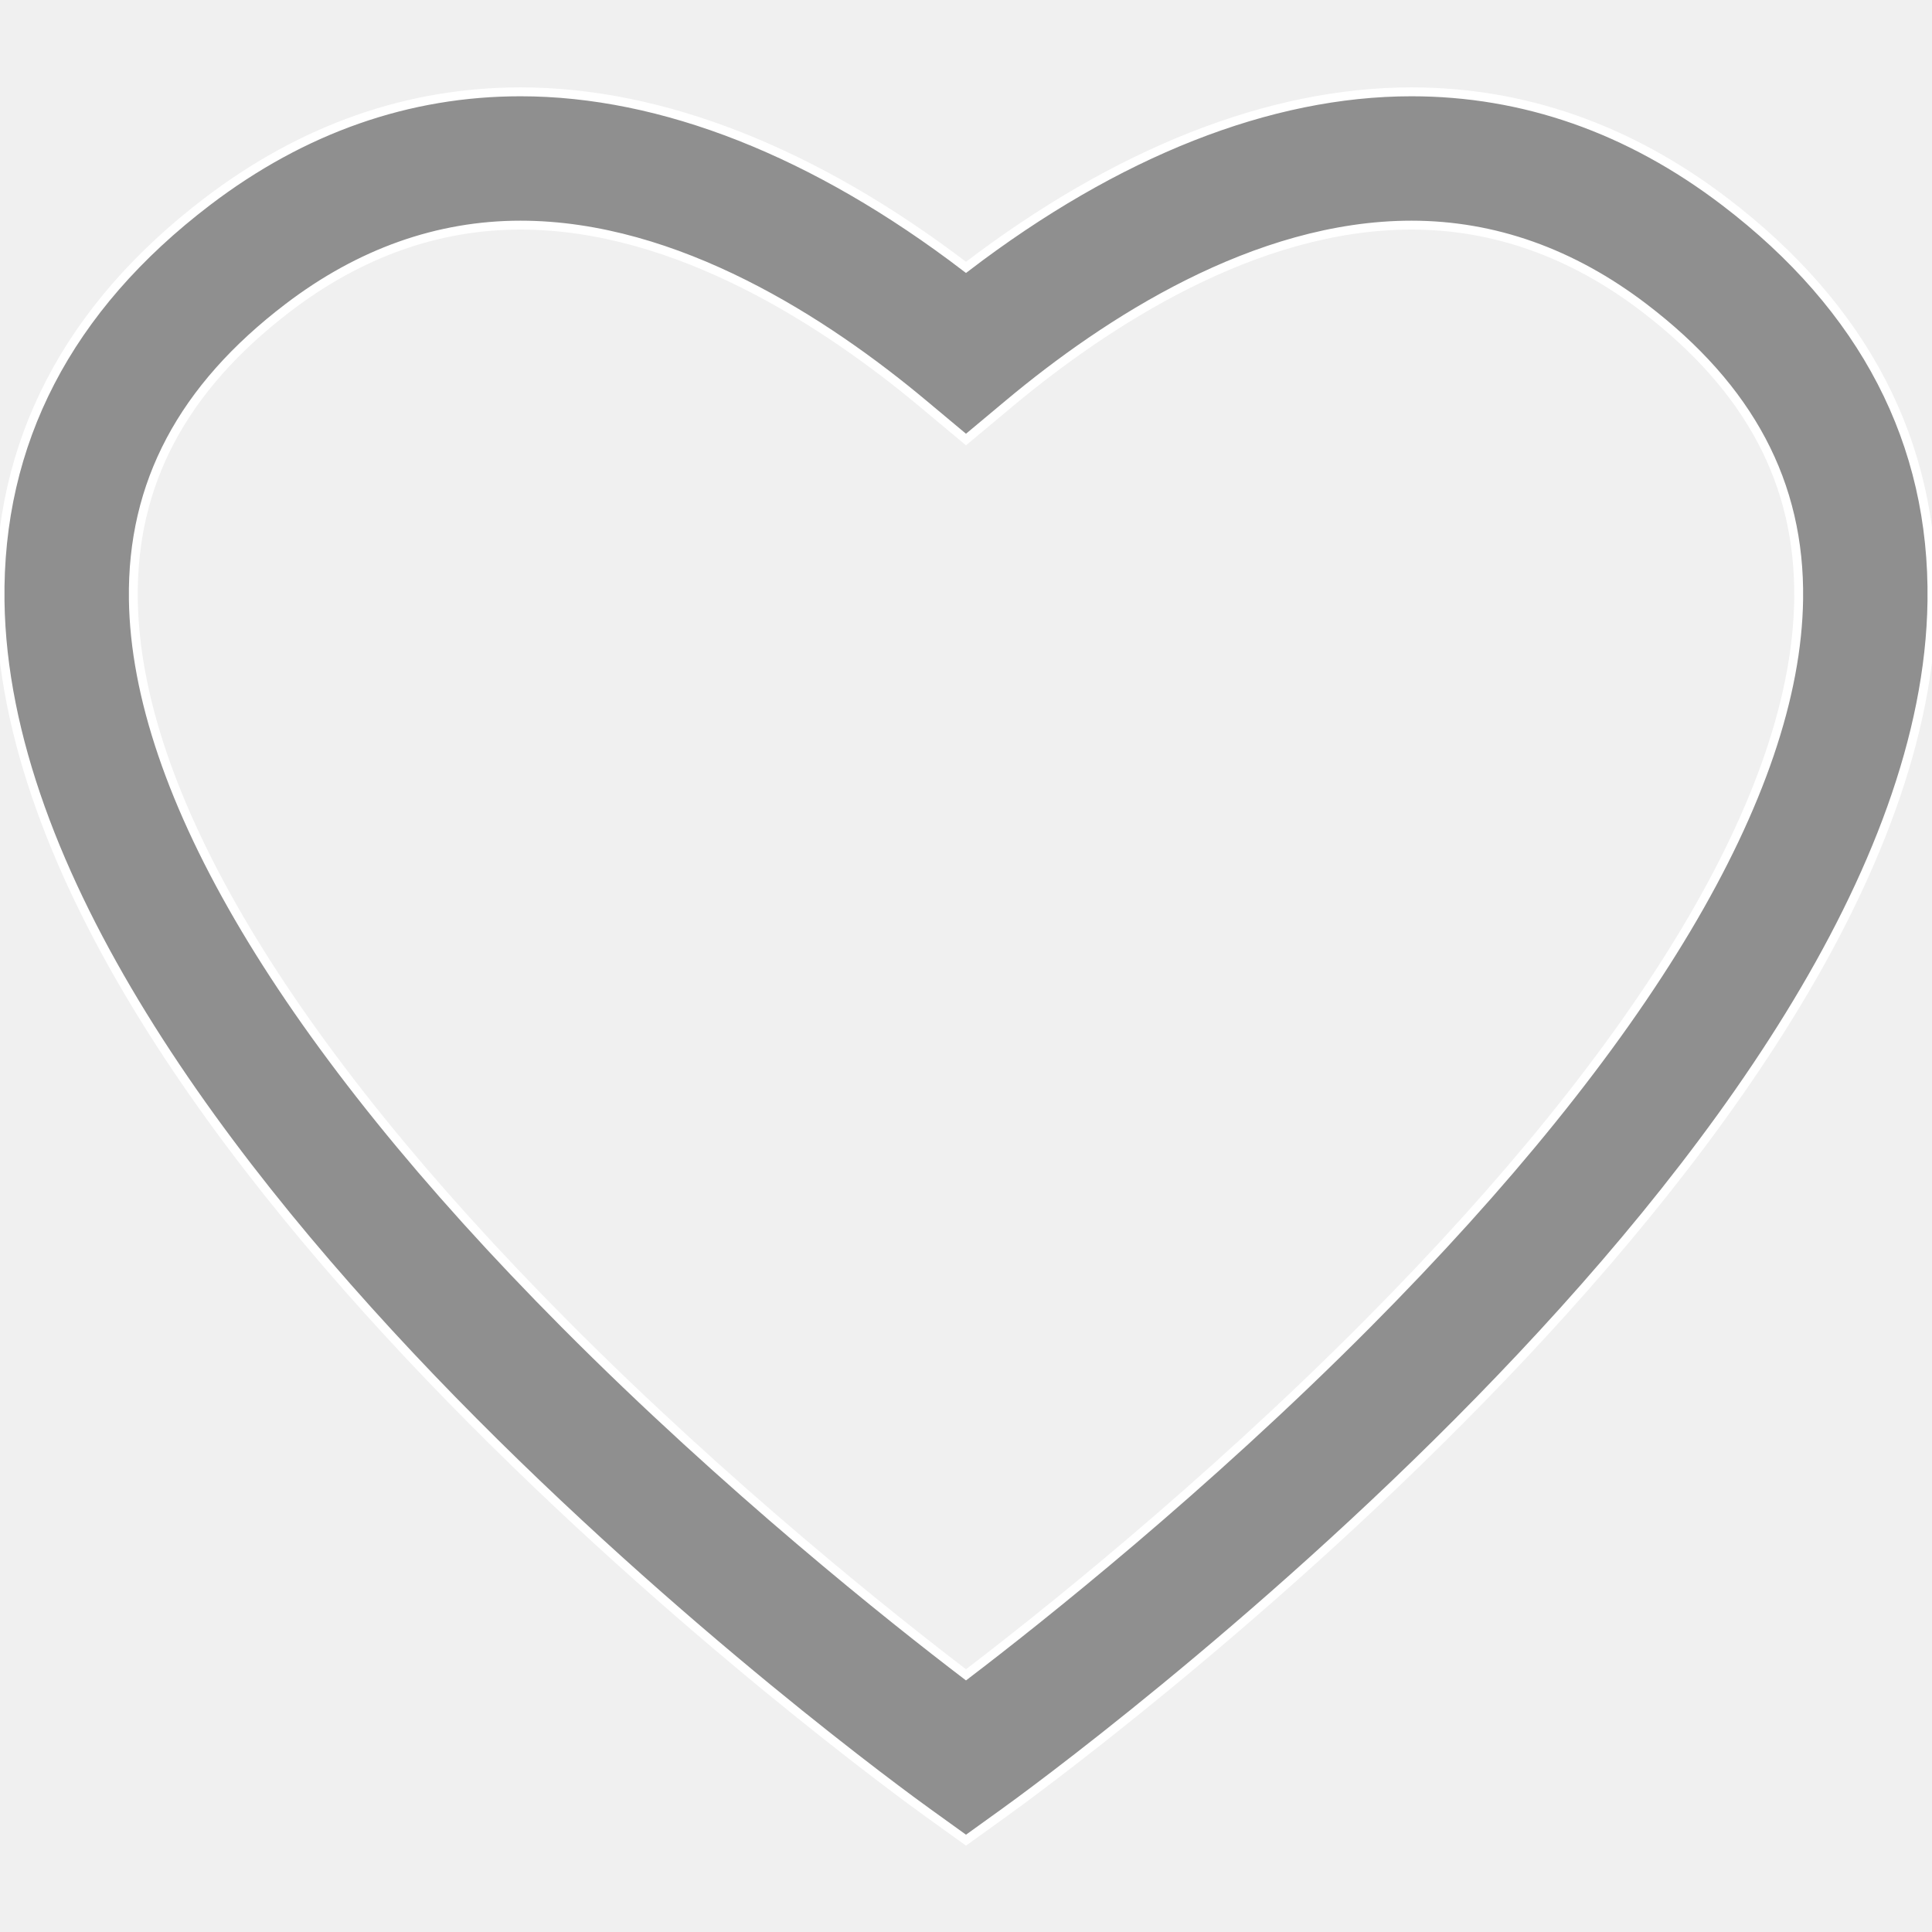
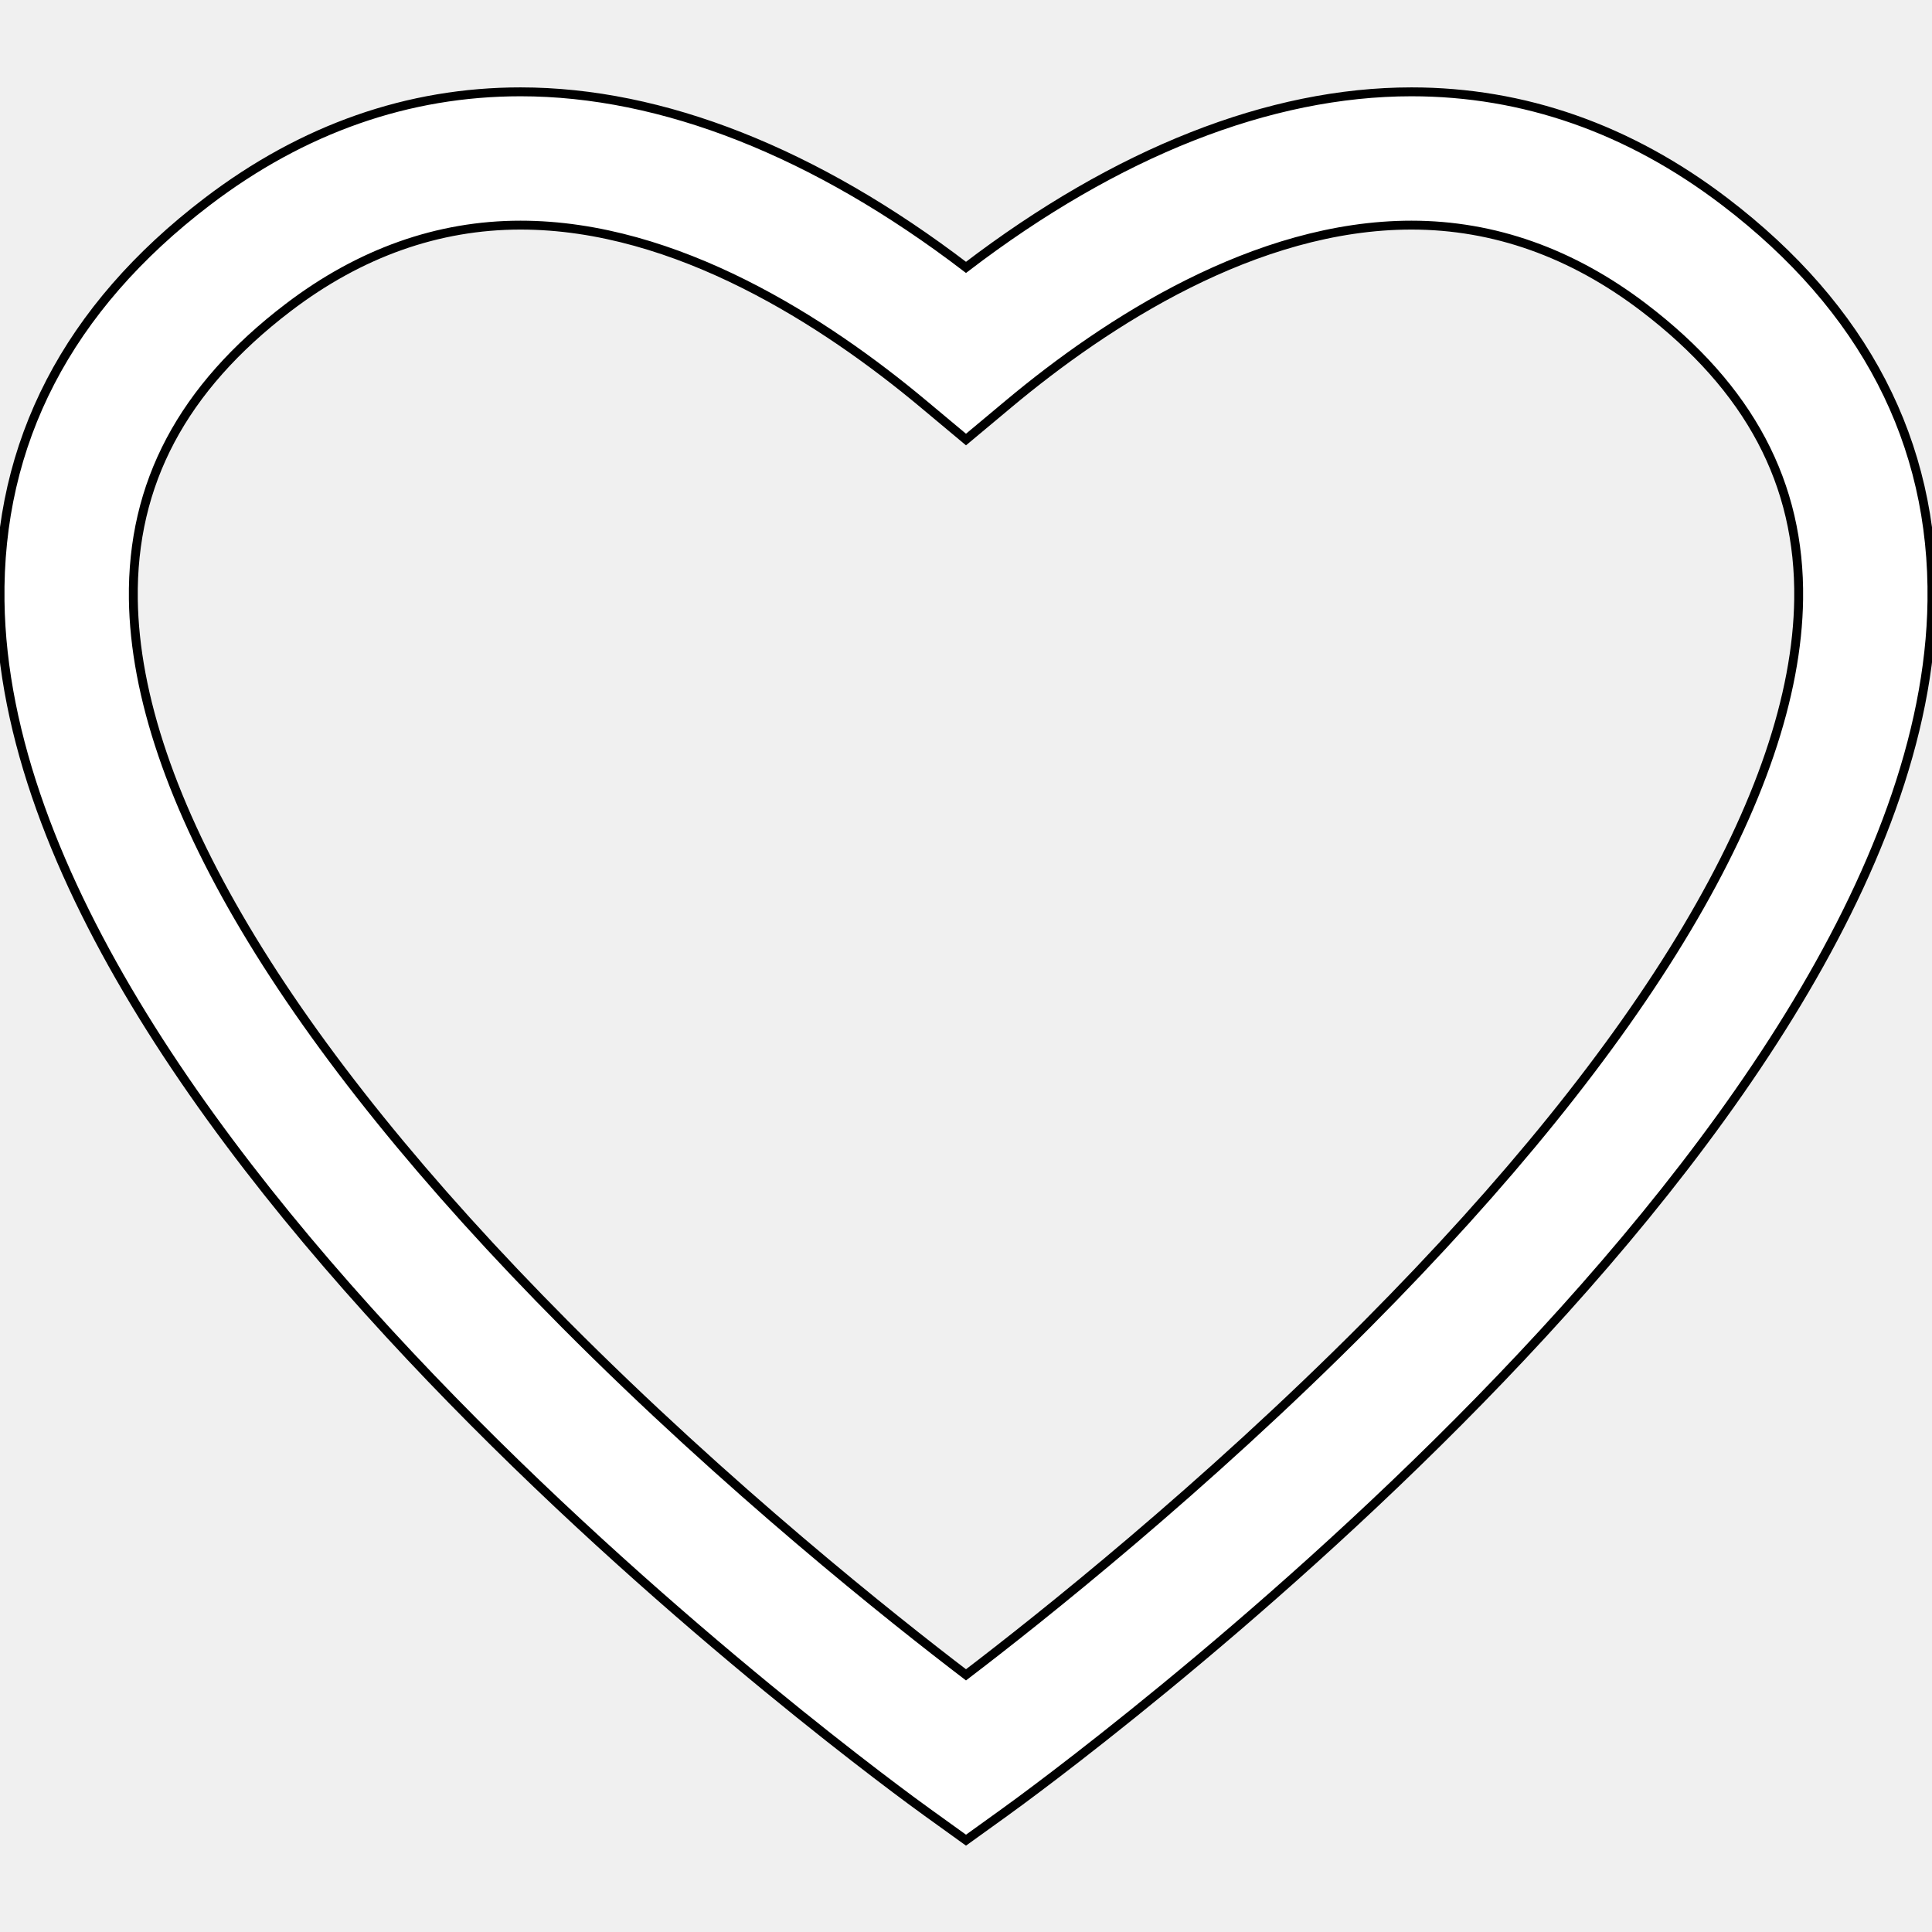
- <svg xmlns="http://www.w3.org/2000/svg" fill="#8f8f8f" height="800px" width="800px" version="1.1" id="Capa_1" viewBox="0 0 217.408 217.408" xml:space="preserve" stroke="#ffffff">
+ <svg xmlns="http://www.w3.org/2000/svg" fill="#FFF" height="800px" width="800px" version="1.1" id="Capa_1" viewBox="0 0 217.408 217.408" xml:space="preserve" stroke="#000">
  <g id="SVGRepo_bgCarrier" stroke-width="0" />
  <g id="SVGRepo_tracerCarrier" stroke-linecap="round" stroke-linejoin="round" />
  <g id="SVGRepo_iconCarrier">
    <path d="M194.078,22.682c-10.747-8.193-22.606-12.348-35.248-12.348c-15.951,0-33.181,6.808-50.126,19.754 C91.759,17.142,74.529,10.334,58.578,10.334c-12.642,0-24.501,4.155-35.248,12.348C7.606,34.671-0.24,49.8,0.006,67.648 c0.846,61.117,100.093,133.233,104.317,136.273l4.381,3.153l4.381-3.153c4.225-3.04,103.472-75.156,104.317-136.273 C217.648,49.8,209.802,34.671,194.078,22.682z M153.833,149.017c-18.374,18.48-36.915,33.188-45.129,39.453 c-8.214-6.265-26.755-20.972-45.129-39.453c-31.479-31.661-48.274-59.873-48.57-81.585c-0.178-13.013,5.521-23.749,17.421-32.822 c8.073-6.156,16.872-9.277,26.152-9.277c17.563,0,34.338,10.936,45.317,20.11l4.809,4.018l4.809-4.018 c10.979-9.174,27.754-20.11,45.317-20.11c9.28,0,18.079,3.121,26.152,9.277c11.9,9.073,17.599,19.809,17.421,32.822 C202.107,89.145,185.311,117.356,153.833,149.017z" />
  </g>
</svg>
